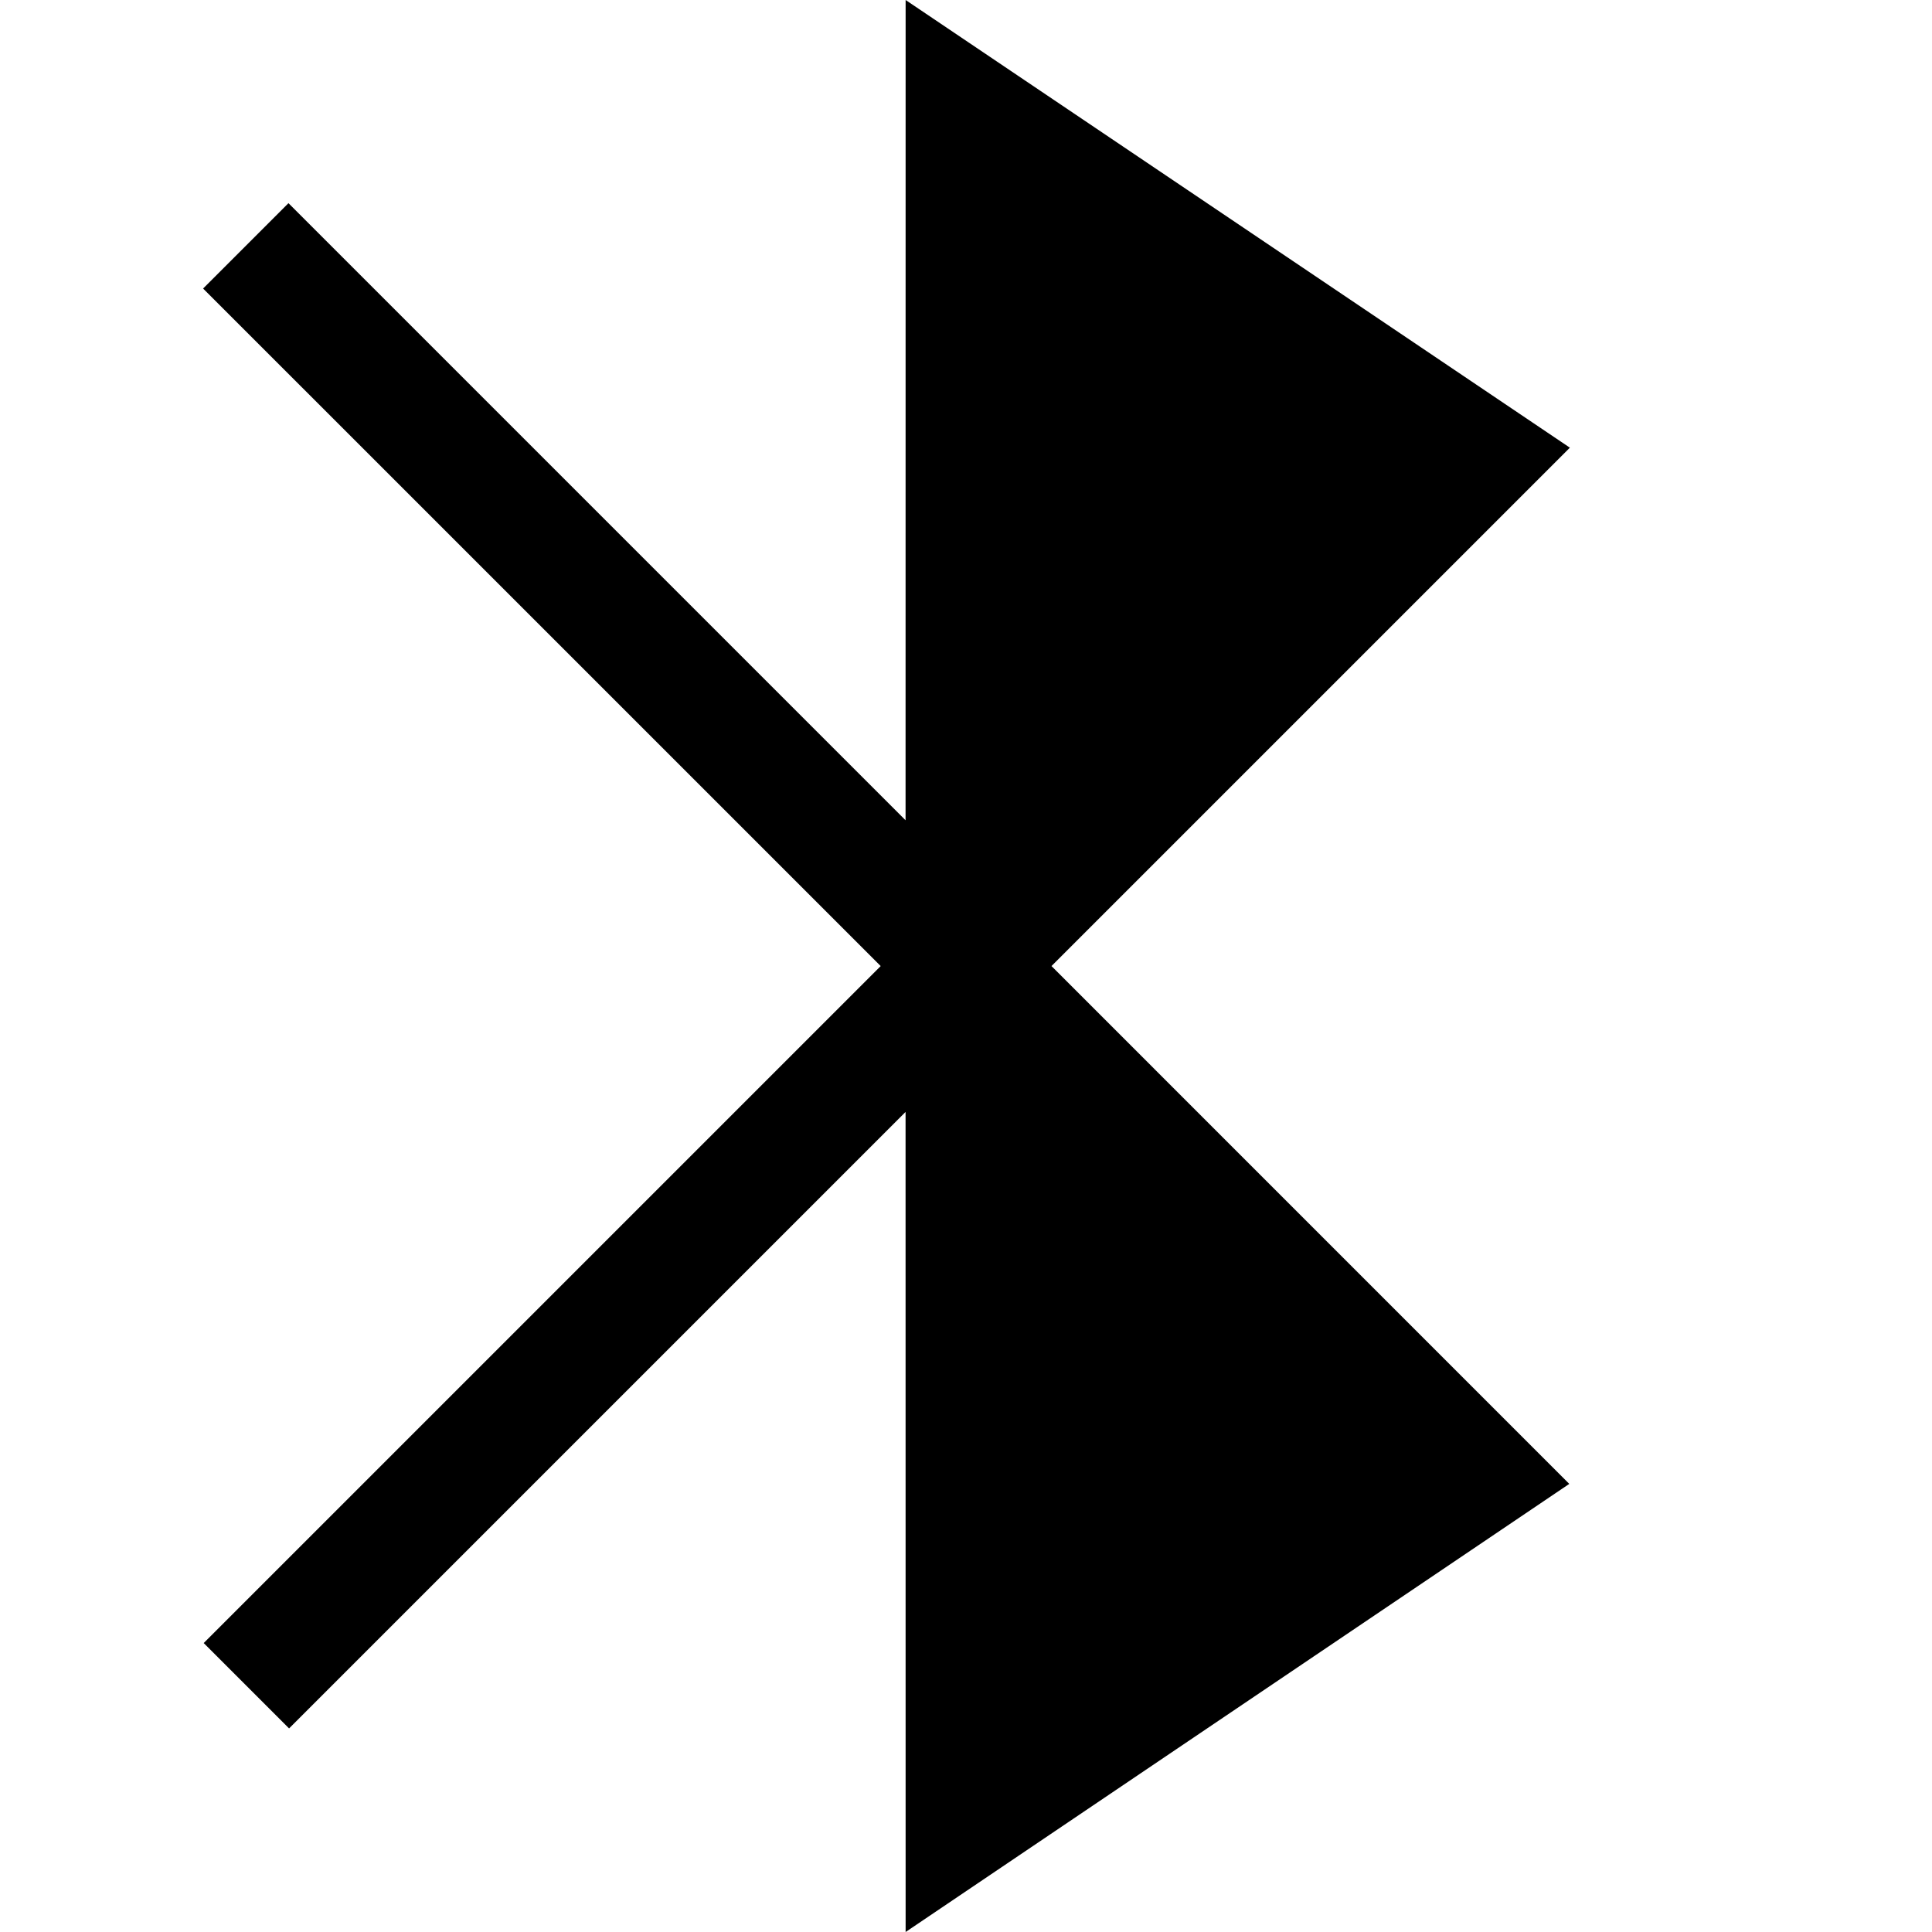
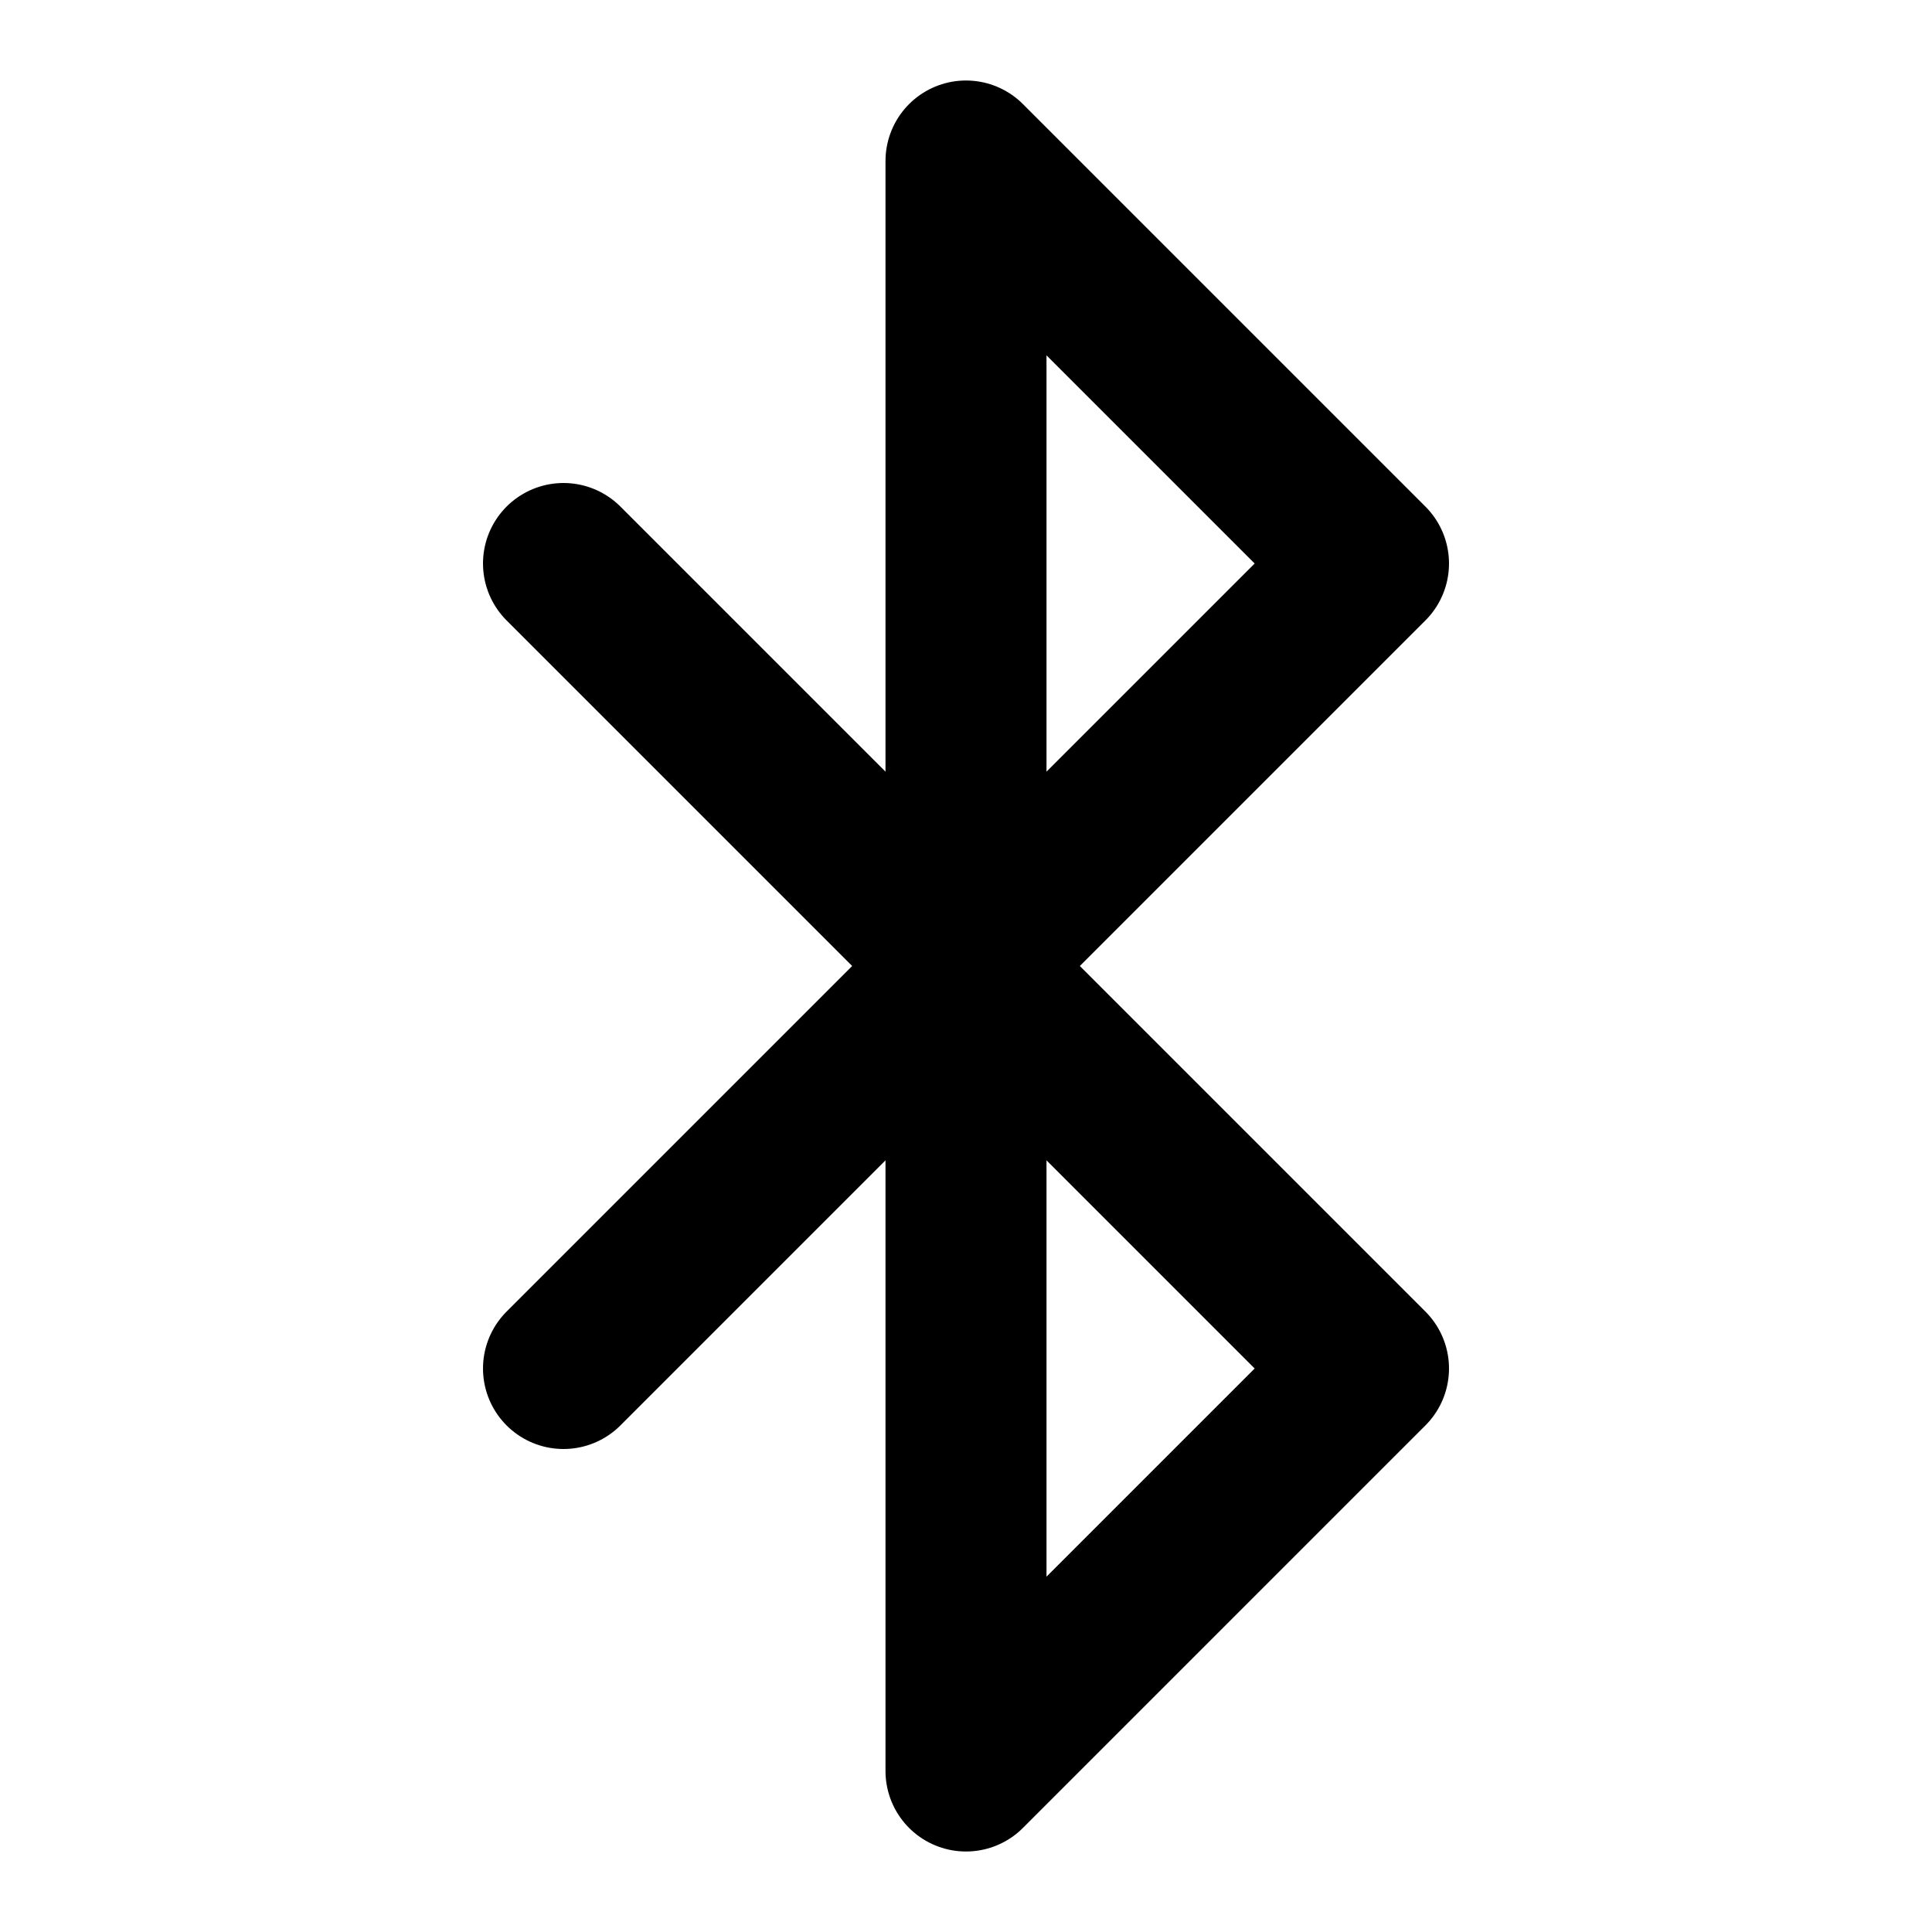
- <svg xmlns="http://www.w3.org/2000/svg" width="32" height="32" viewBox="0 0 32 32">
-   <path d="m15 0 11.002 7.415-8.586 8.586 8.576 8.577-10.992 7.422-.001-13.583-10.211 10.211-1.414-1.414 11.213-11.213-11.223-11.222 1.414-1.414 10.221 10.221z" fill="currentColor" />
+ <svg xmlns="http://www.w3.org/2000/svg" width="24" height="24" viewBox="0 0 24 24" fill="none">
+   <path d="M7 17L17 7L12 2V22L17 17L7 7" stroke="currentColor" stroke-width="2" stroke-linecap="round" stroke-linejoin="round" />
</svg>
